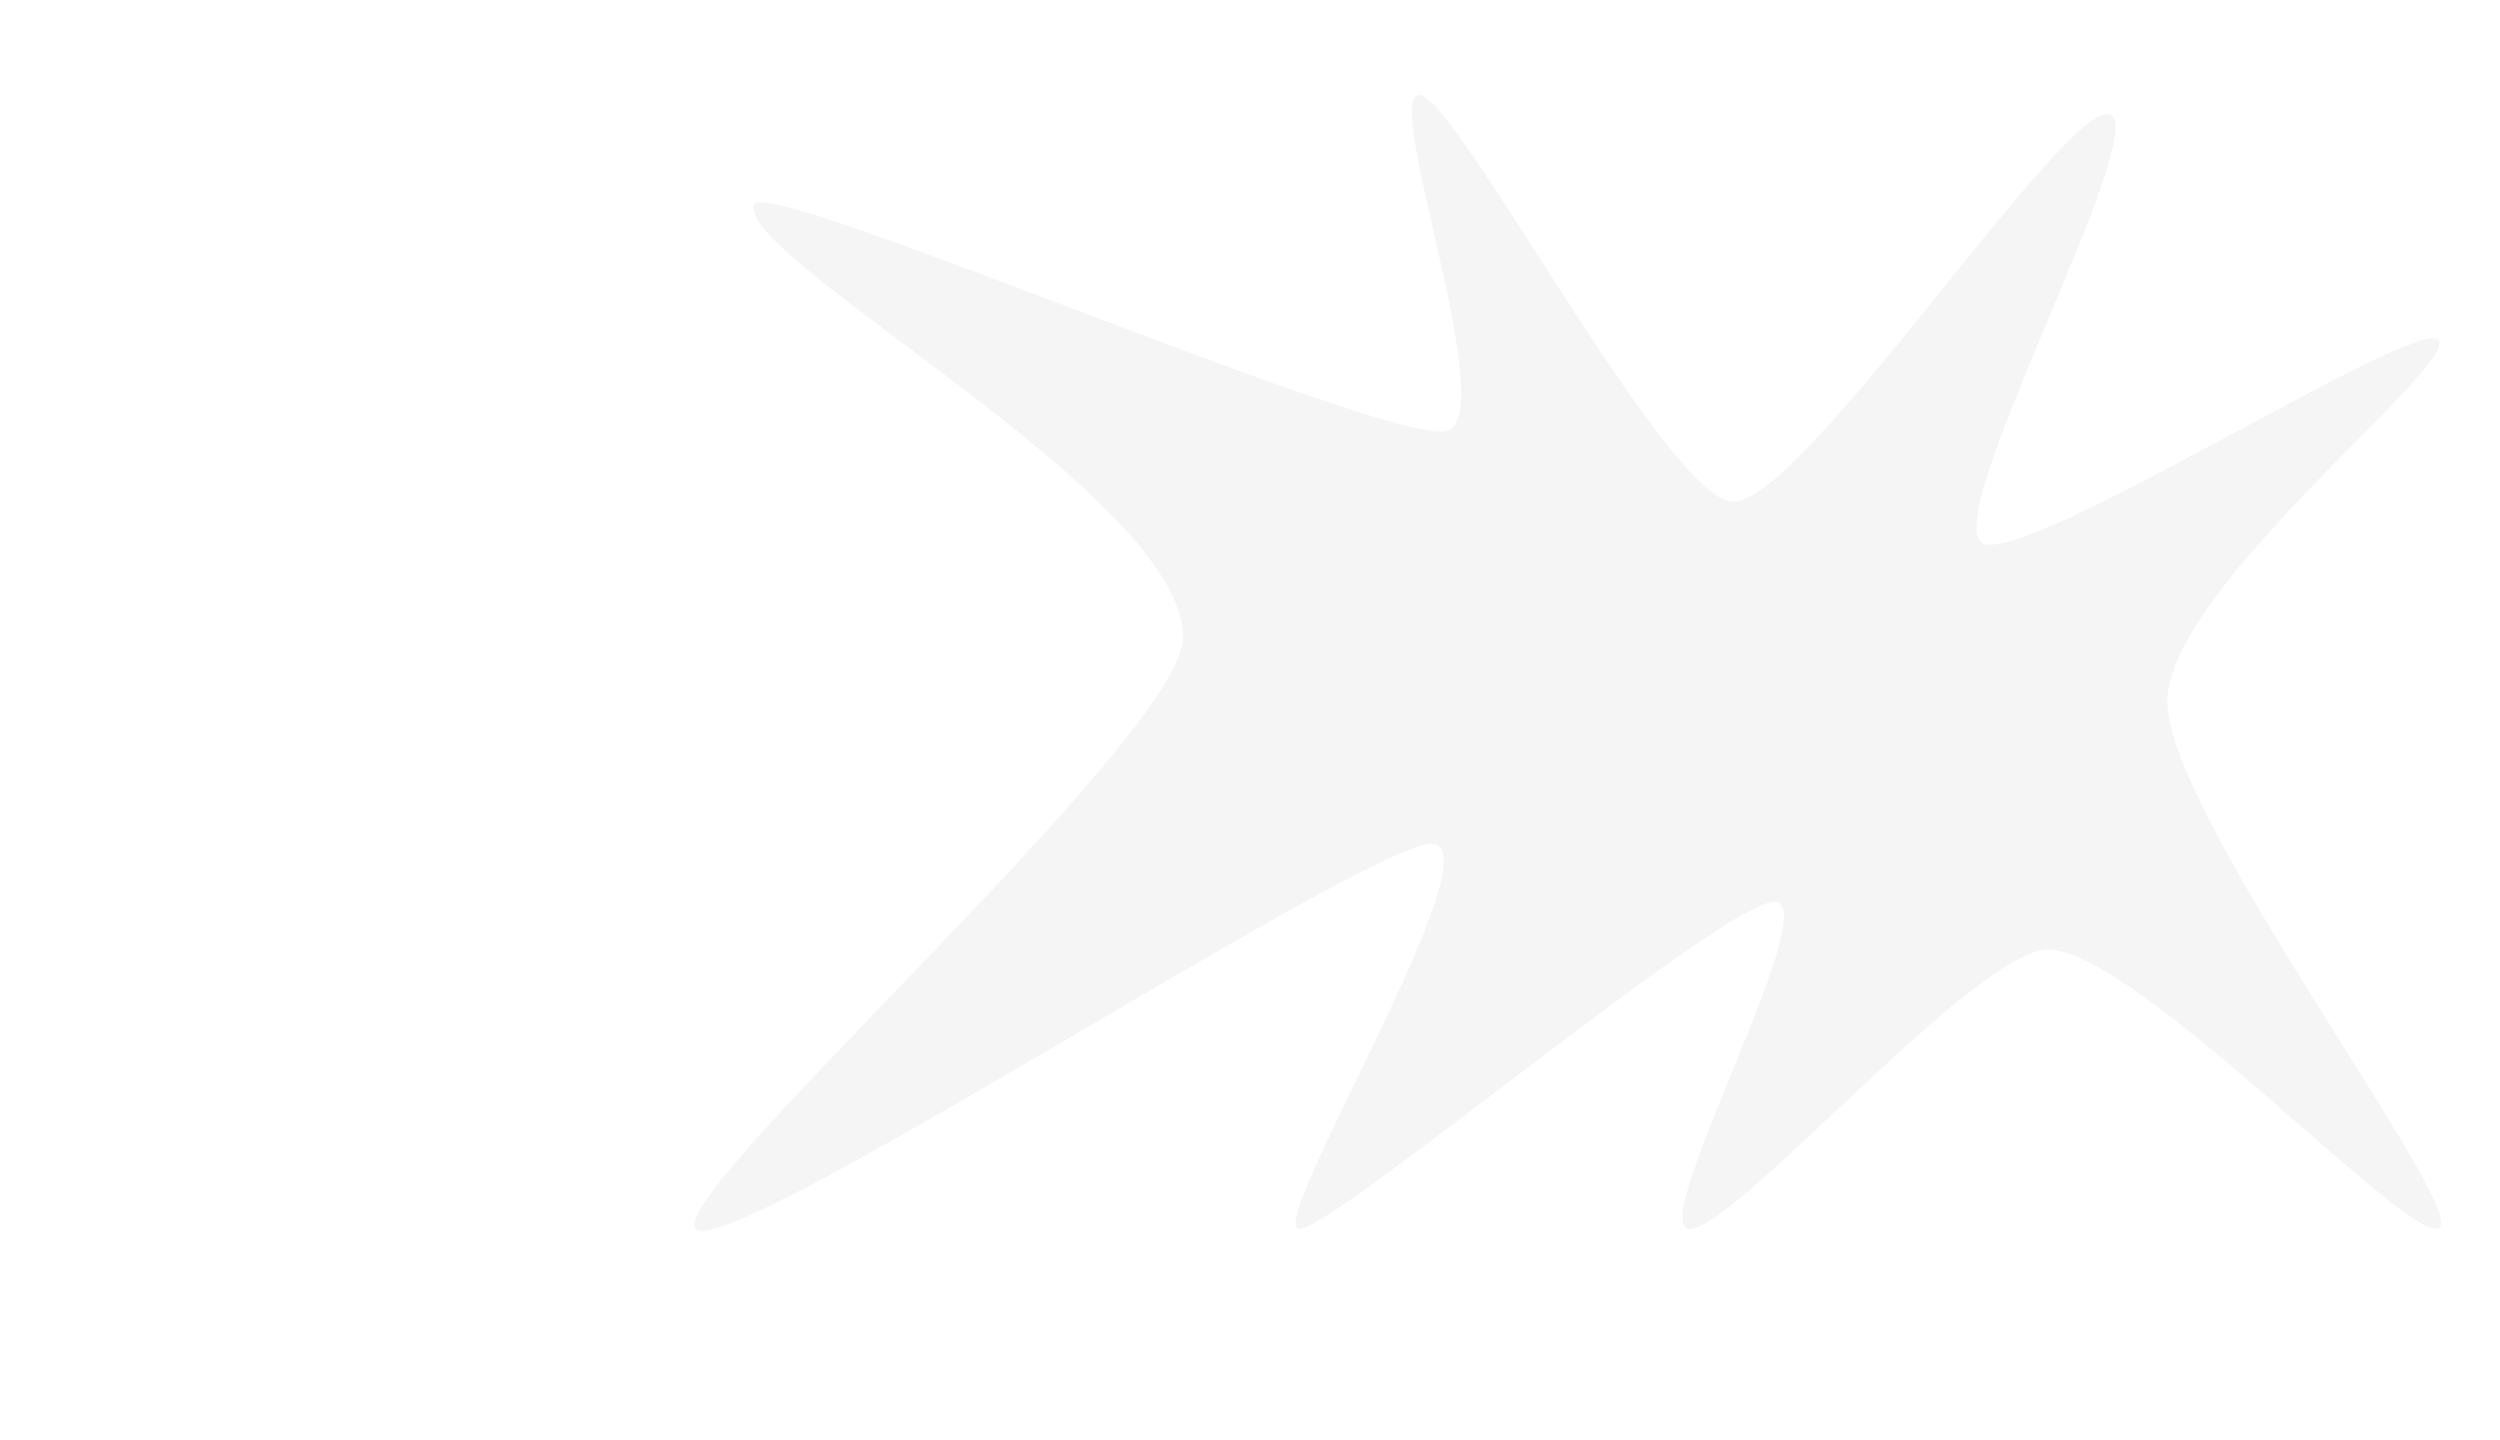
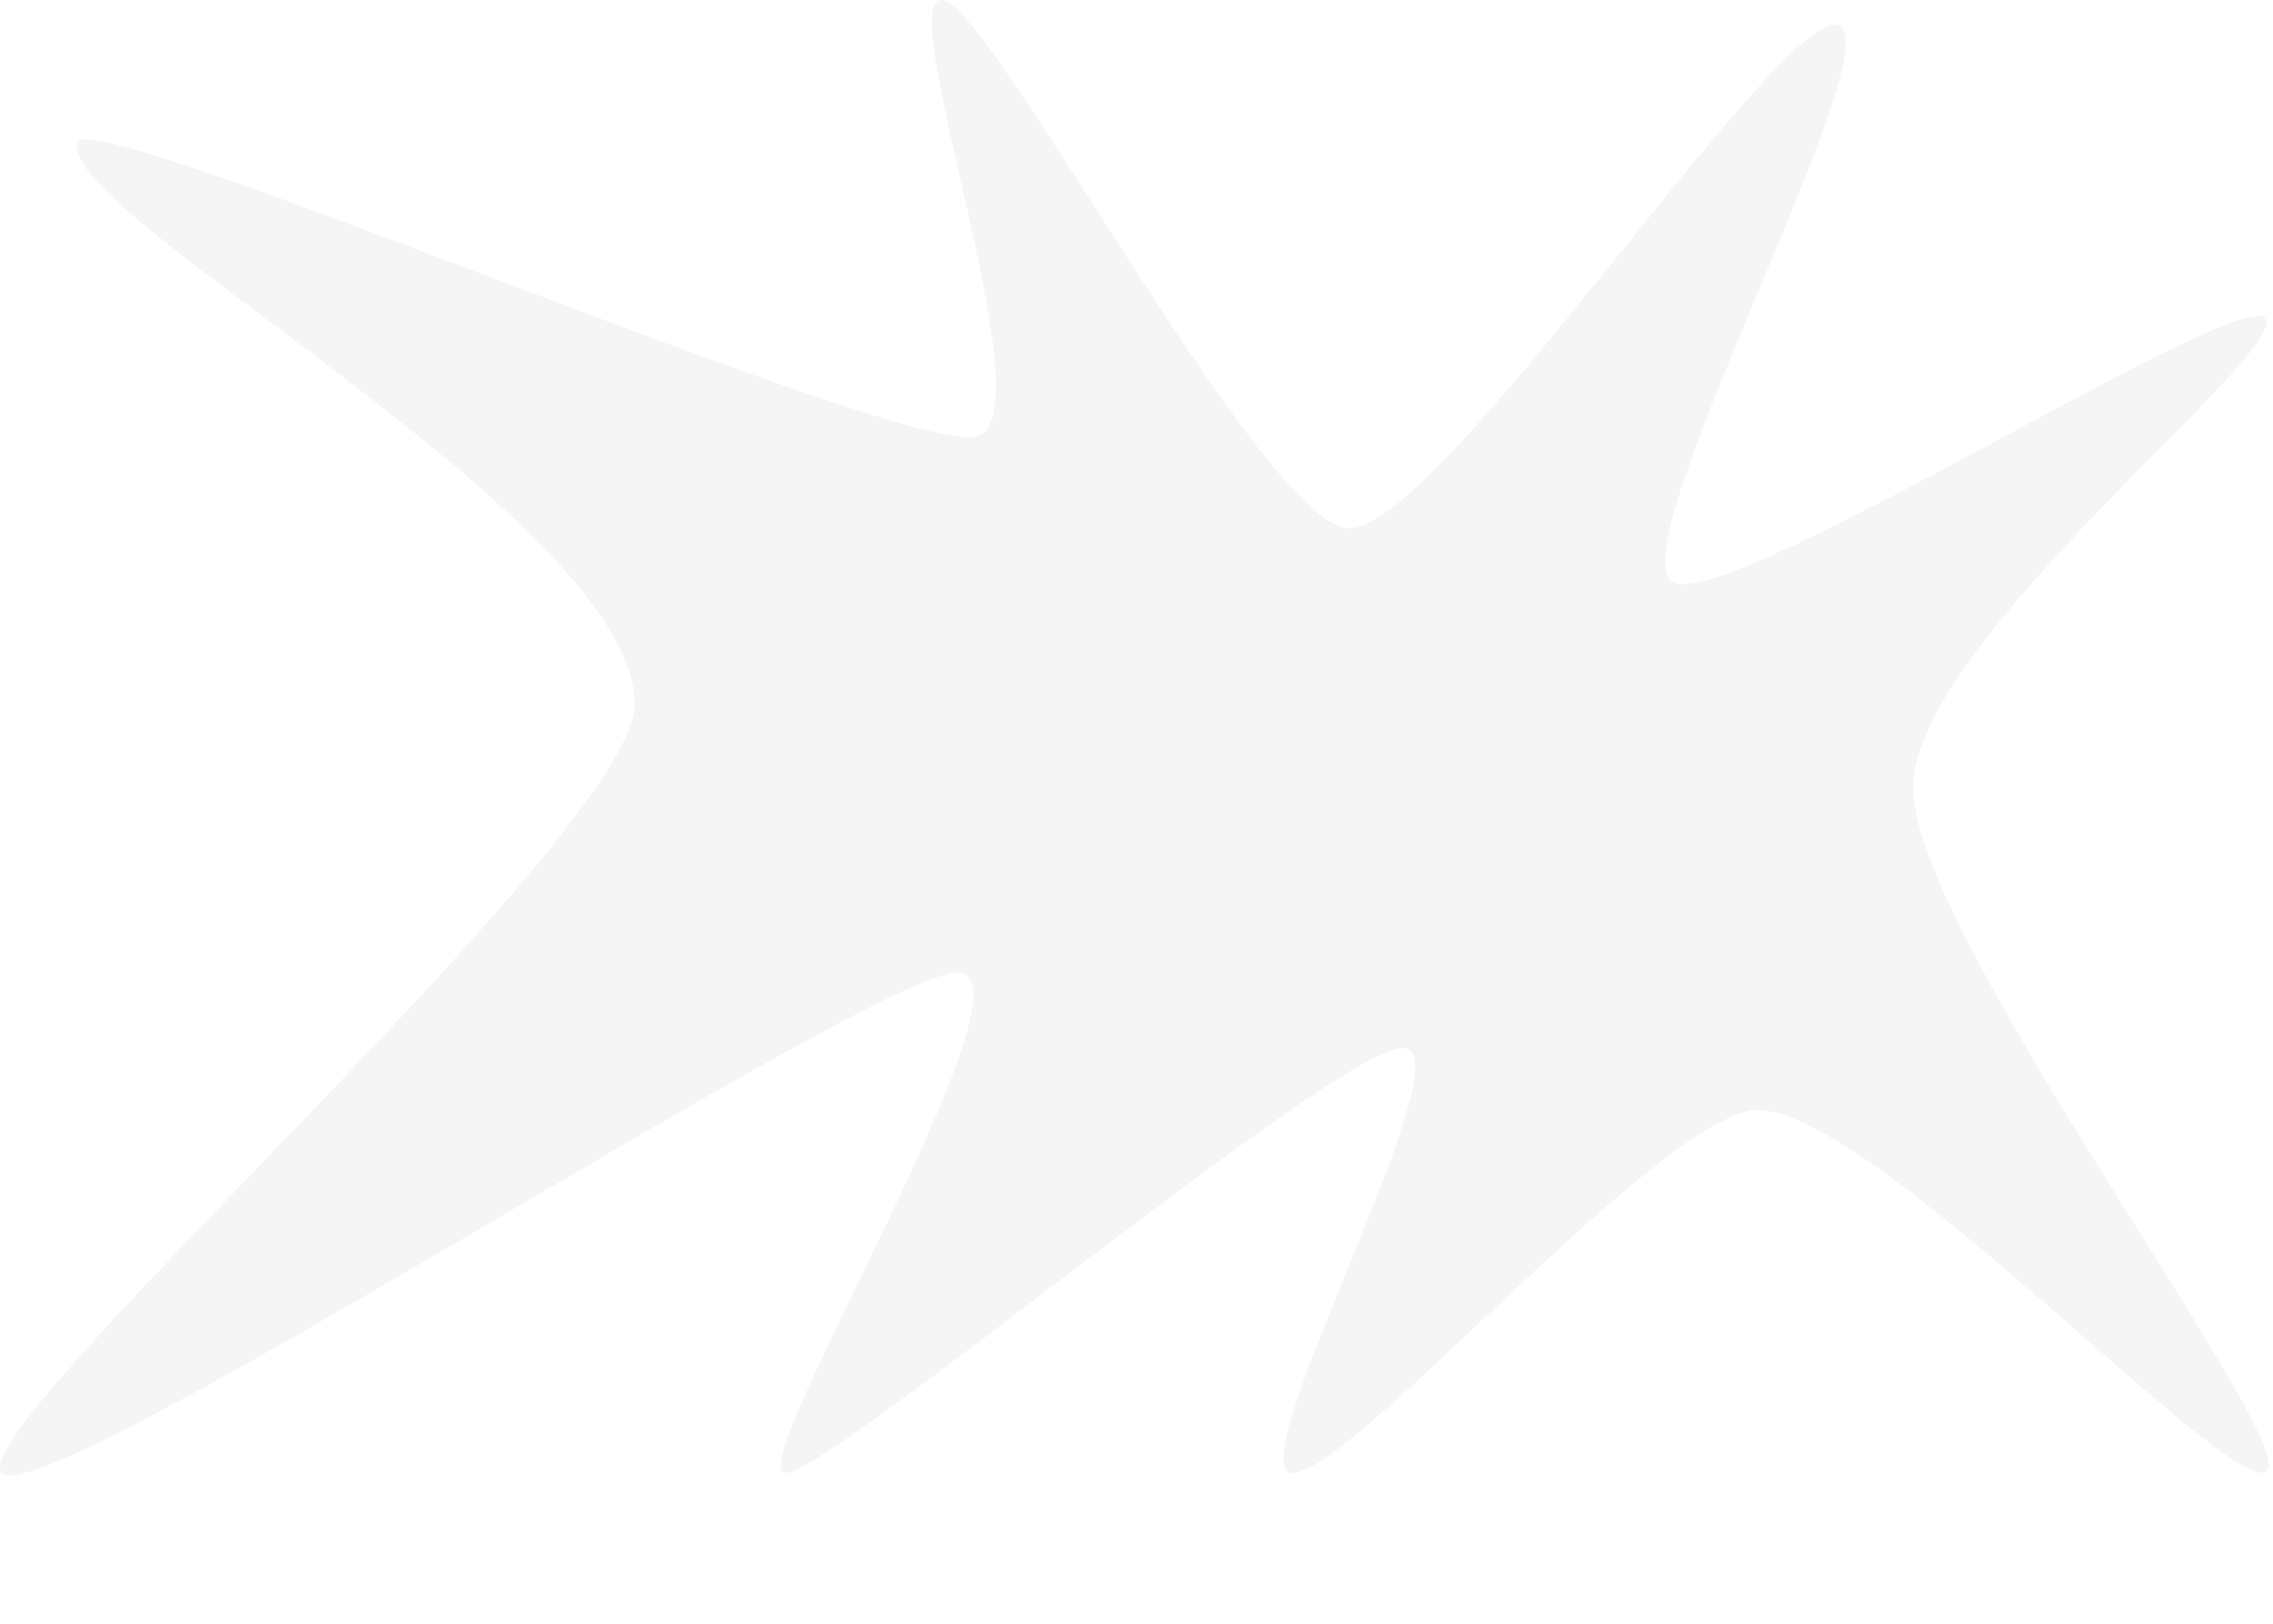
- <svg xmlns="http://www.w3.org/2000/svg" width="250" height="144" viewBox="-50 10 180 70">
+ <svg xmlns="http://www.w3.org/2000/svg" viewBox="0 0 126 90">
  <path d="M4.29,7.9c.66-2.23,46.24,17.66,49.95,16.26C57.96,22.77,49.59.23,52.15,0c2.56-.23,17.66,28.81,22.54,29.28,4.88.46,23.93-28.81,27.18-27.88s-12.55,29.51-9.06,30.9c3.49,1.39,31.37-16.5,32.76-14.64,1.39,1.86-19.52,17.89-19.52,26.02s21.51,36.25,19.59,37.87-22.84-21.14-28.65-19.98c-5.81,1.16-22.07,20.07-25.33,20.07s9.99-23.78,6.04-23.55c-3.95.23-31.6,23.55-34.16,23.55s14.41-27.73,9.53-27.73S2.43,84.05.1,81.64c-2.32-2.41,35.08-35.4,35.08-42.6C35.19,28.81,3.12,11.85,4.29,7.9Z" fill="whitesmoke" />
</svg>
